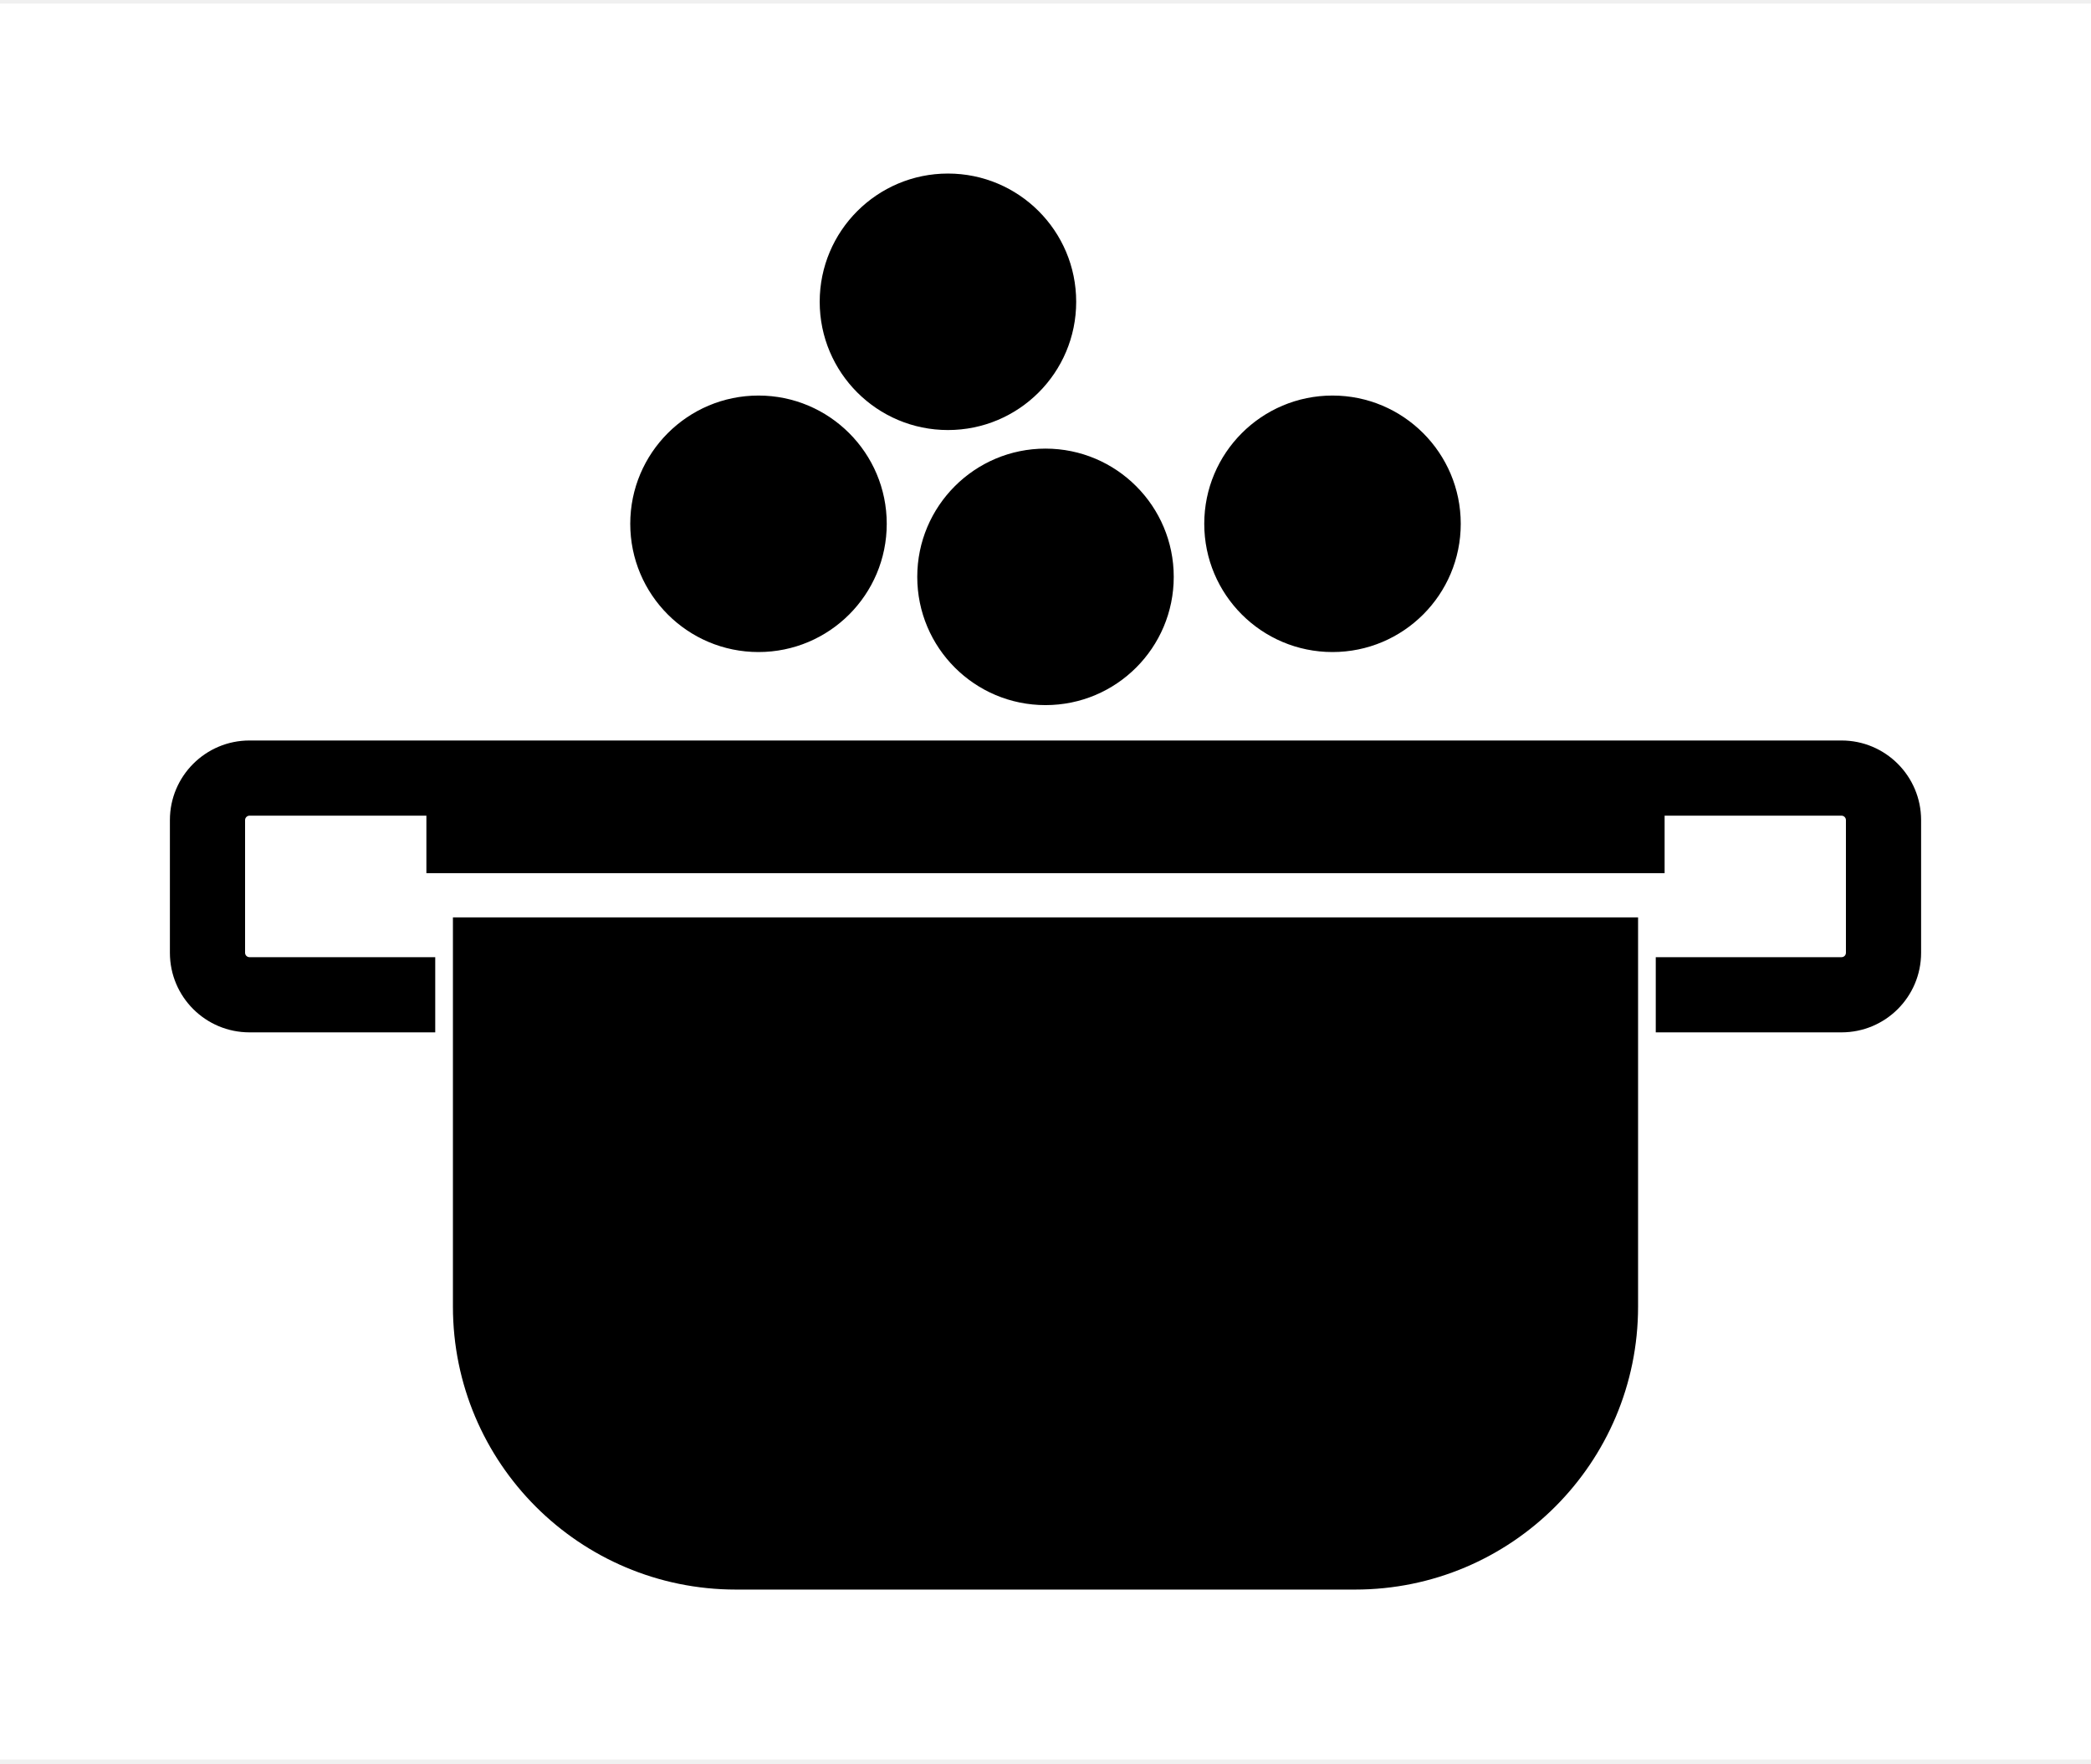
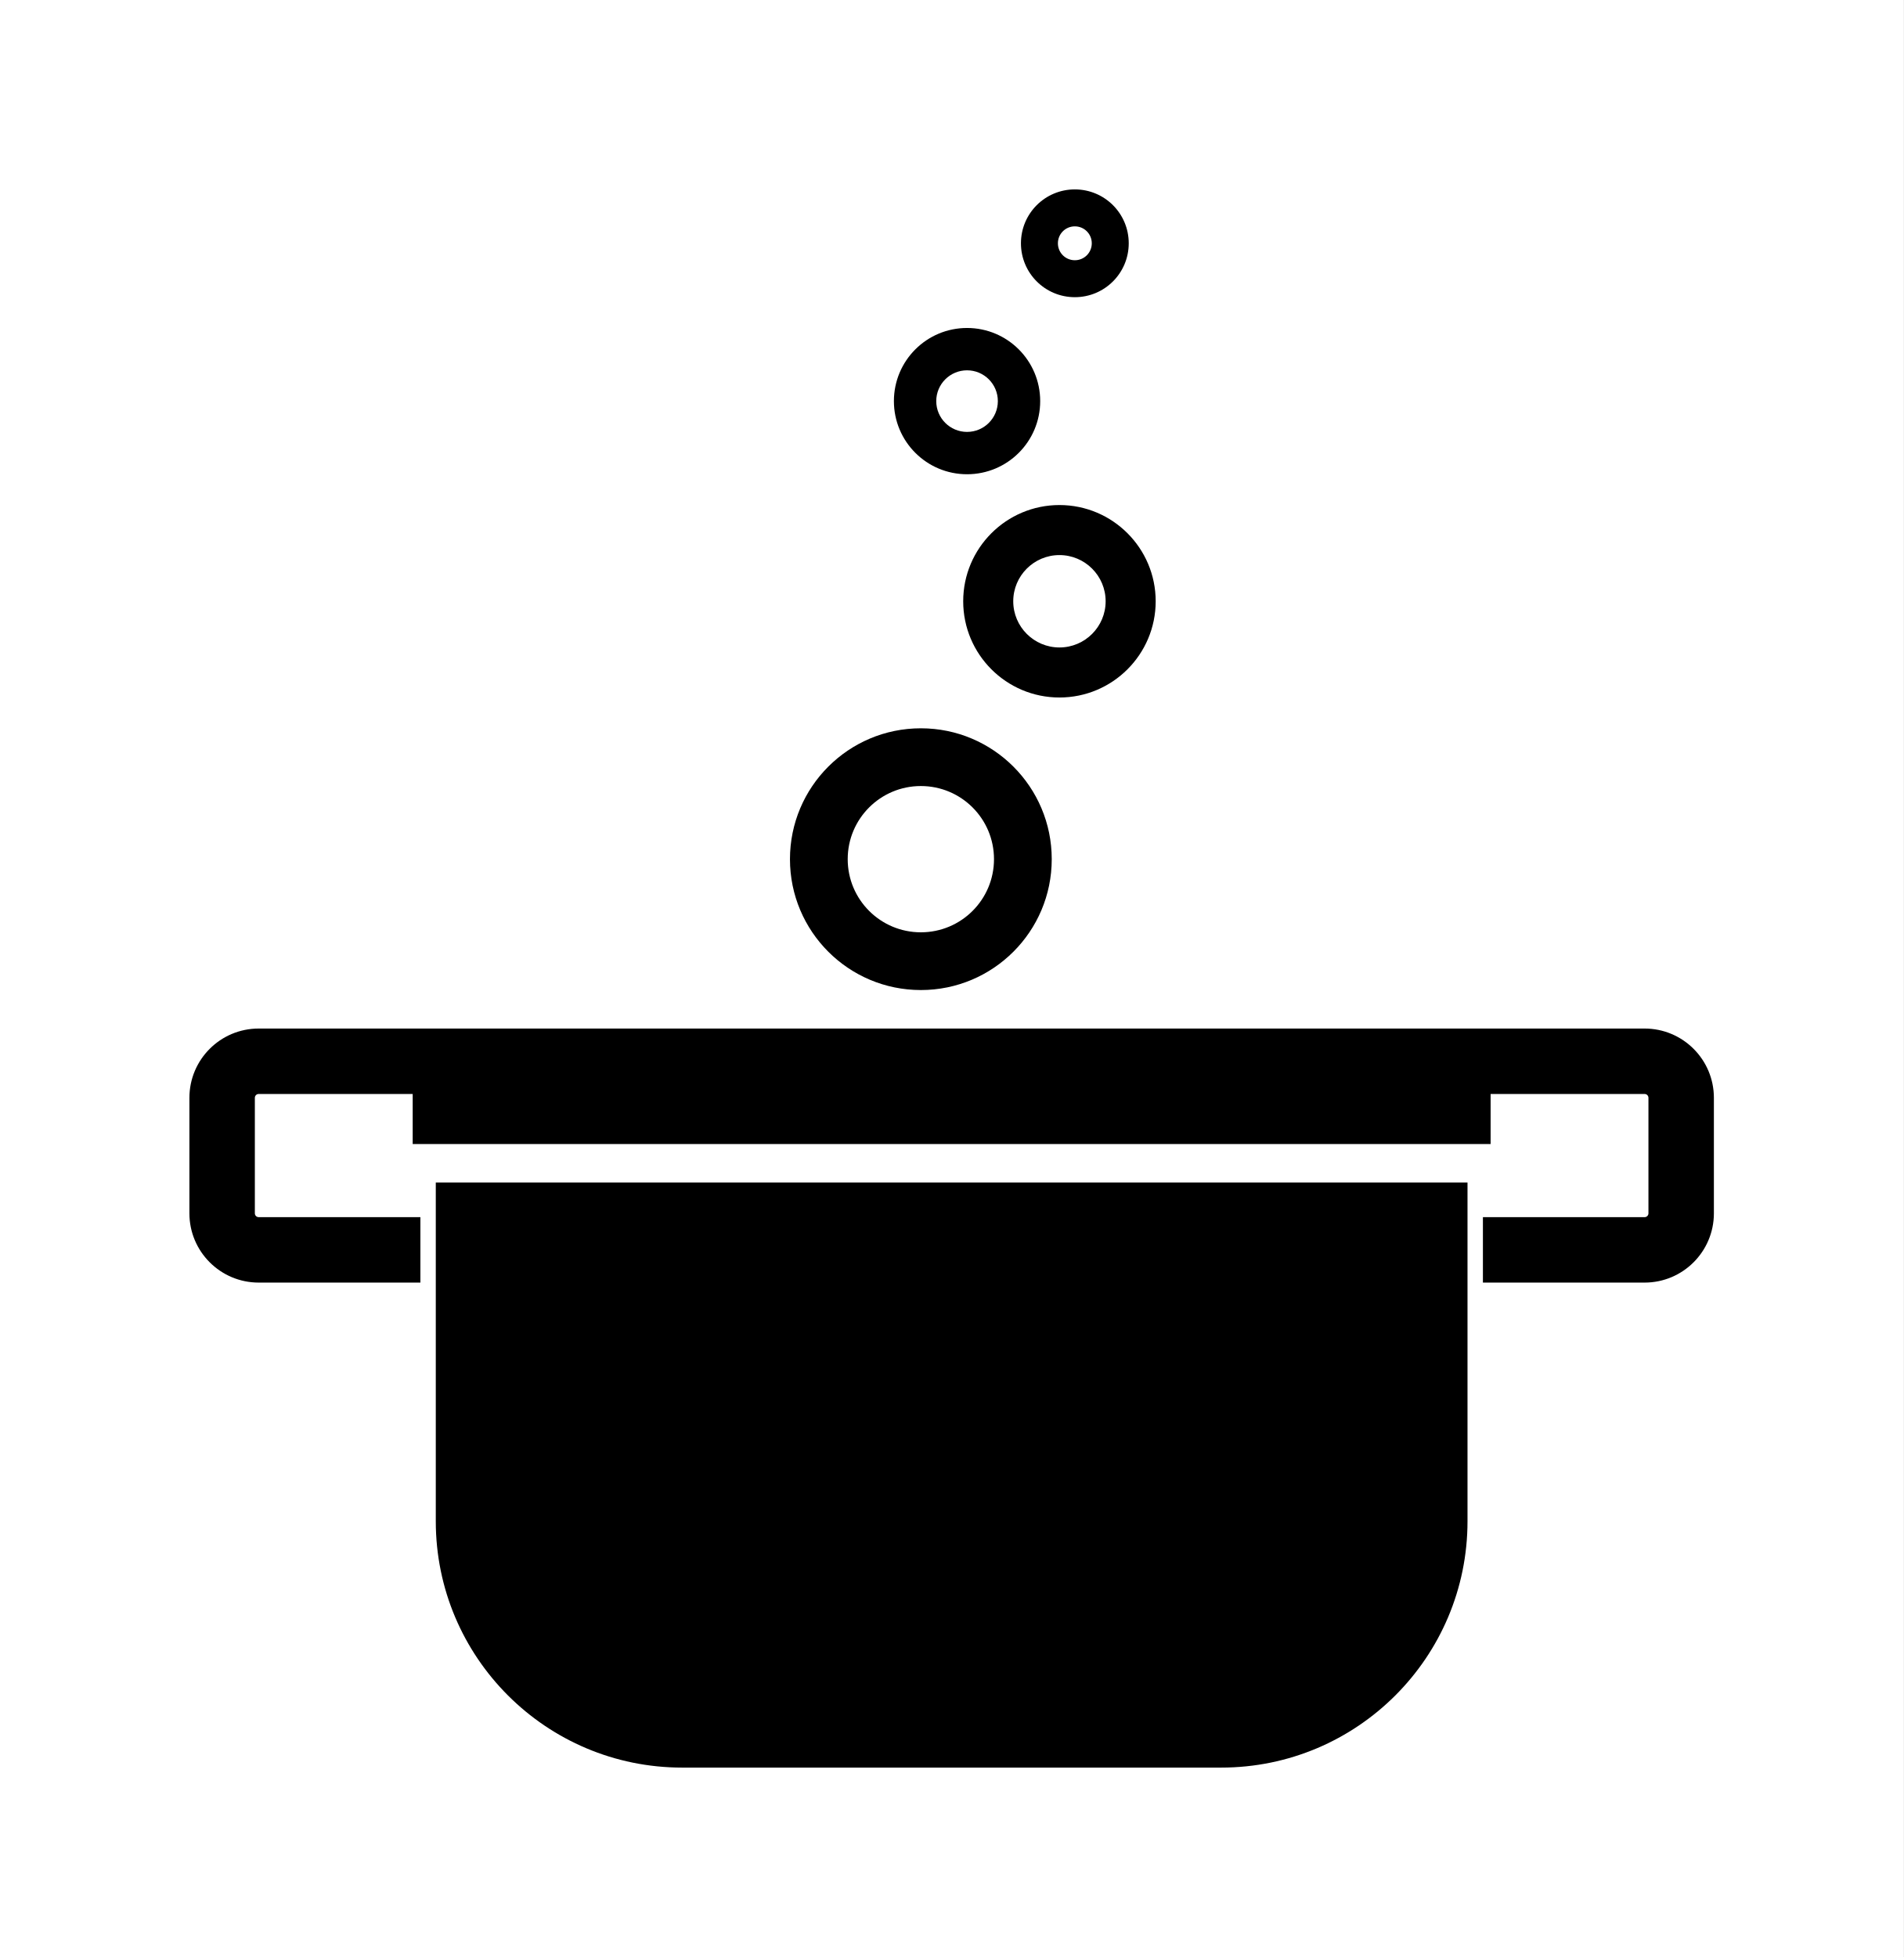
- <svg xmlns="http://www.w3.org/2000/svg" viewBox="0 0 236.42 198.53" width="236" height="199" role="img" aria-label="Base mark">
-   <rect width="236.425" height="198.527" rx="0" fill="#FFFFFF" />
-   <path fill="#000000" d="M48.21 83.31L188.21 83.31L188.21 98.31L48.21 98.31L48.21 83.31ZM51.21 103.31L185.21 103.31L185.21 147.31C185.21 164.99 170.89 179.31 153.21 179.31L83.21 179.31C65.54 179.31 51.21 164.99 51.21 147.31L51.21 103.31ZM49.21 91.81L28.21 91.81C27.94 91.81 27.71 92.04 27.71 92.31L27.71 107.31C27.71 107.59 27.94 107.81 28.21 107.81L49.21 107.81L49.21 116.31L28.21 116.31C23.24 116.31 19.21 112.29 19.21 107.31L19.21 92.31C19.21 87.34 23.24 83.31 28.21 83.31L49.21 83.31ZM187.21 83.31L208.21 83.31C213.18 83.31 217.21 87.34 217.21 92.31L217.21 107.31C217.21 112.29 213.18 116.31 208.21 116.31L187.21 116.31L187.21 107.81L208.21 107.81C208.49 107.81 208.71 107.59 208.71 107.31L208.71 92.31C208.71 92.04 208.49 91.81 208.21 91.81L187.21 91.81L187.21 83.31ZM100.26 58.81C100.26 66.82 93.77 73.31 85.76 73.31C77.75 73.31 71.26 66.82 71.26 58.81C71.26 50.81 77.75 44.31 85.76 44.31C93.77 44.31 100.26 50.81 100.26 58.81ZM132.71 64.81C132.71 72.82 126.22 79.31 118.21 79.31C110.2 79.31 103.71 72.82 103.71 64.81C103.71 56.81 110.2 50.31 118.21 50.31C126.22 50.31 132.71 56.81 132.71 64.81ZM165.16 58.81C165.16 66.82 158.67 73.31 150.66 73.31C142.65 73.31 136.16 66.82 136.16 58.81C136.16 50.81 142.65 44.31 150.66 44.31C158.67 44.31 165.16 50.81 165.16 58.81ZM121.68 33.71C121.68 41.72 115.19 48.21 107.18 48.21C99.18 48.21 92.68 41.72 92.68 33.71C92.68 25.7 99.18 19.21 107.18 19.21C115.19 19.21 121.68 25.7 121.68 33.71Z" />
+ <svg xmlns="http://www.w3.org/2000/svg" viewBox="0 0 247.20 254.20" width="247" height="254" role="img" aria-label="Base mark">
+   <rect width="247.2" height="254.2" rx="0" fill="#FFFFFF" />
+   <path fill="#000000" d="M53.6 133.6L193.6 133.6L193.6 148.6L53.6 148.6L53.6 133.6ZM56.6 153.6L190.6 153.6L190.6 197.6C190.6 215.27 176.27 229.6 158.6 229.6L88.6 229.6C70.93 229.6 56.6 215.27 56.6 197.6L56.6 153.6ZM54.6 142.1L33.6 142.1C33.32 142.1 33.1 142.32 33.1 142.6L33.1 157.6C33.1 157.88 33.32 158.1 33.6 158.1L54.6 158.1L54.6 166.6L33.6 166.6C28.63 166.6 24.6 162.57 24.6 157.6L24.6 142.6C24.6 137.63 28.63 133.6 33.6 133.6L54.6 133.6ZM192.6 133.6L213.6 133.6C218.57 133.6 222.6 137.63 222.6 142.6L222.6 157.6C222.6 162.57 218.57 166.6 213.6 166.6L192.6 166.6L192.6 158.1L213.6 158.1C213.88 158.1 214.1 157.88 214.1 157.6L214.1 142.6C214.1 142.32 213.88 142.1 213.6 142.1L192.6 142.1L192.6 133.6ZM136.6 111.6C136.6 120.99 128.99 128.6 119.6 128.6C110.21 128.6 102.6 120.99 102.6 111.6C102.6 102.21 110.21 94.6 119.6 94.6C128.99 94.6 136.6 102.21 136.6 111.6ZM129.1 111.6C129.1 106.35 124.85 102.1 119.6 102.1C114.35 102.1 110.1 106.35 110.1 111.6C110.1 116.85 114.35 121.1 119.6 121.1C124.85 121.1 129.1 116.85 129.1 111.6ZM150.1 78.1C150.1 85 144.5 90.6 137.6 90.6C130.7 90.6 125.1 85 125.1 78.1C125.1 71.2 130.7 65.6 137.6 65.6C144.5 65.6 150.1 71.2 150.1 78.1ZM143.6 78.1C143.6 74.79 140.91 72.1 137.6 72.1C134.29 72.1 131.6 74.79 131.6 78.1C131.6 81.41 134.29 84.1 137.6 84.1C140.91 84.1 143.6 81.41 143.6 78.1ZM135.1 52.1C135.1 57.35 130.85 61.6 125.6 61.6C120.35 61.6 116.1 57.35 116.1 52.1C116.1 46.85 120.35 42.6 125.6 42.6C130.85 42.6 135.1 46.85 135.1 52.1ZM129.6 52.1C129.6 49.89 127.81 48.1 125.6 48.1C123.39 48.1 121.6 49.89 121.6 52.1C121.6 54.31 123.39 56.1 125.6 56.1C127.81 56.1 129.6 54.31 129.6 52.1ZM146.6 31.6C146.6 35.47 143.47 38.6 139.6 38.6C135.73 38.6 132.6 35.47 132.6 31.6C132.6 27.73 135.73 24.6 139.6 24.6C143.47 24.6 146.6 27.73 146.6 31.6ZM141.8 31.6C141.8 30.38 140.82 29.4 139.6 29.4C138.38 29.4 137.4 30.38 137.4 31.6C137.4 32.82 138.38 33.8 139.6 33.8C140.82 33.8 141.8 32.82 141.8 31.6Z" />
</svg>
